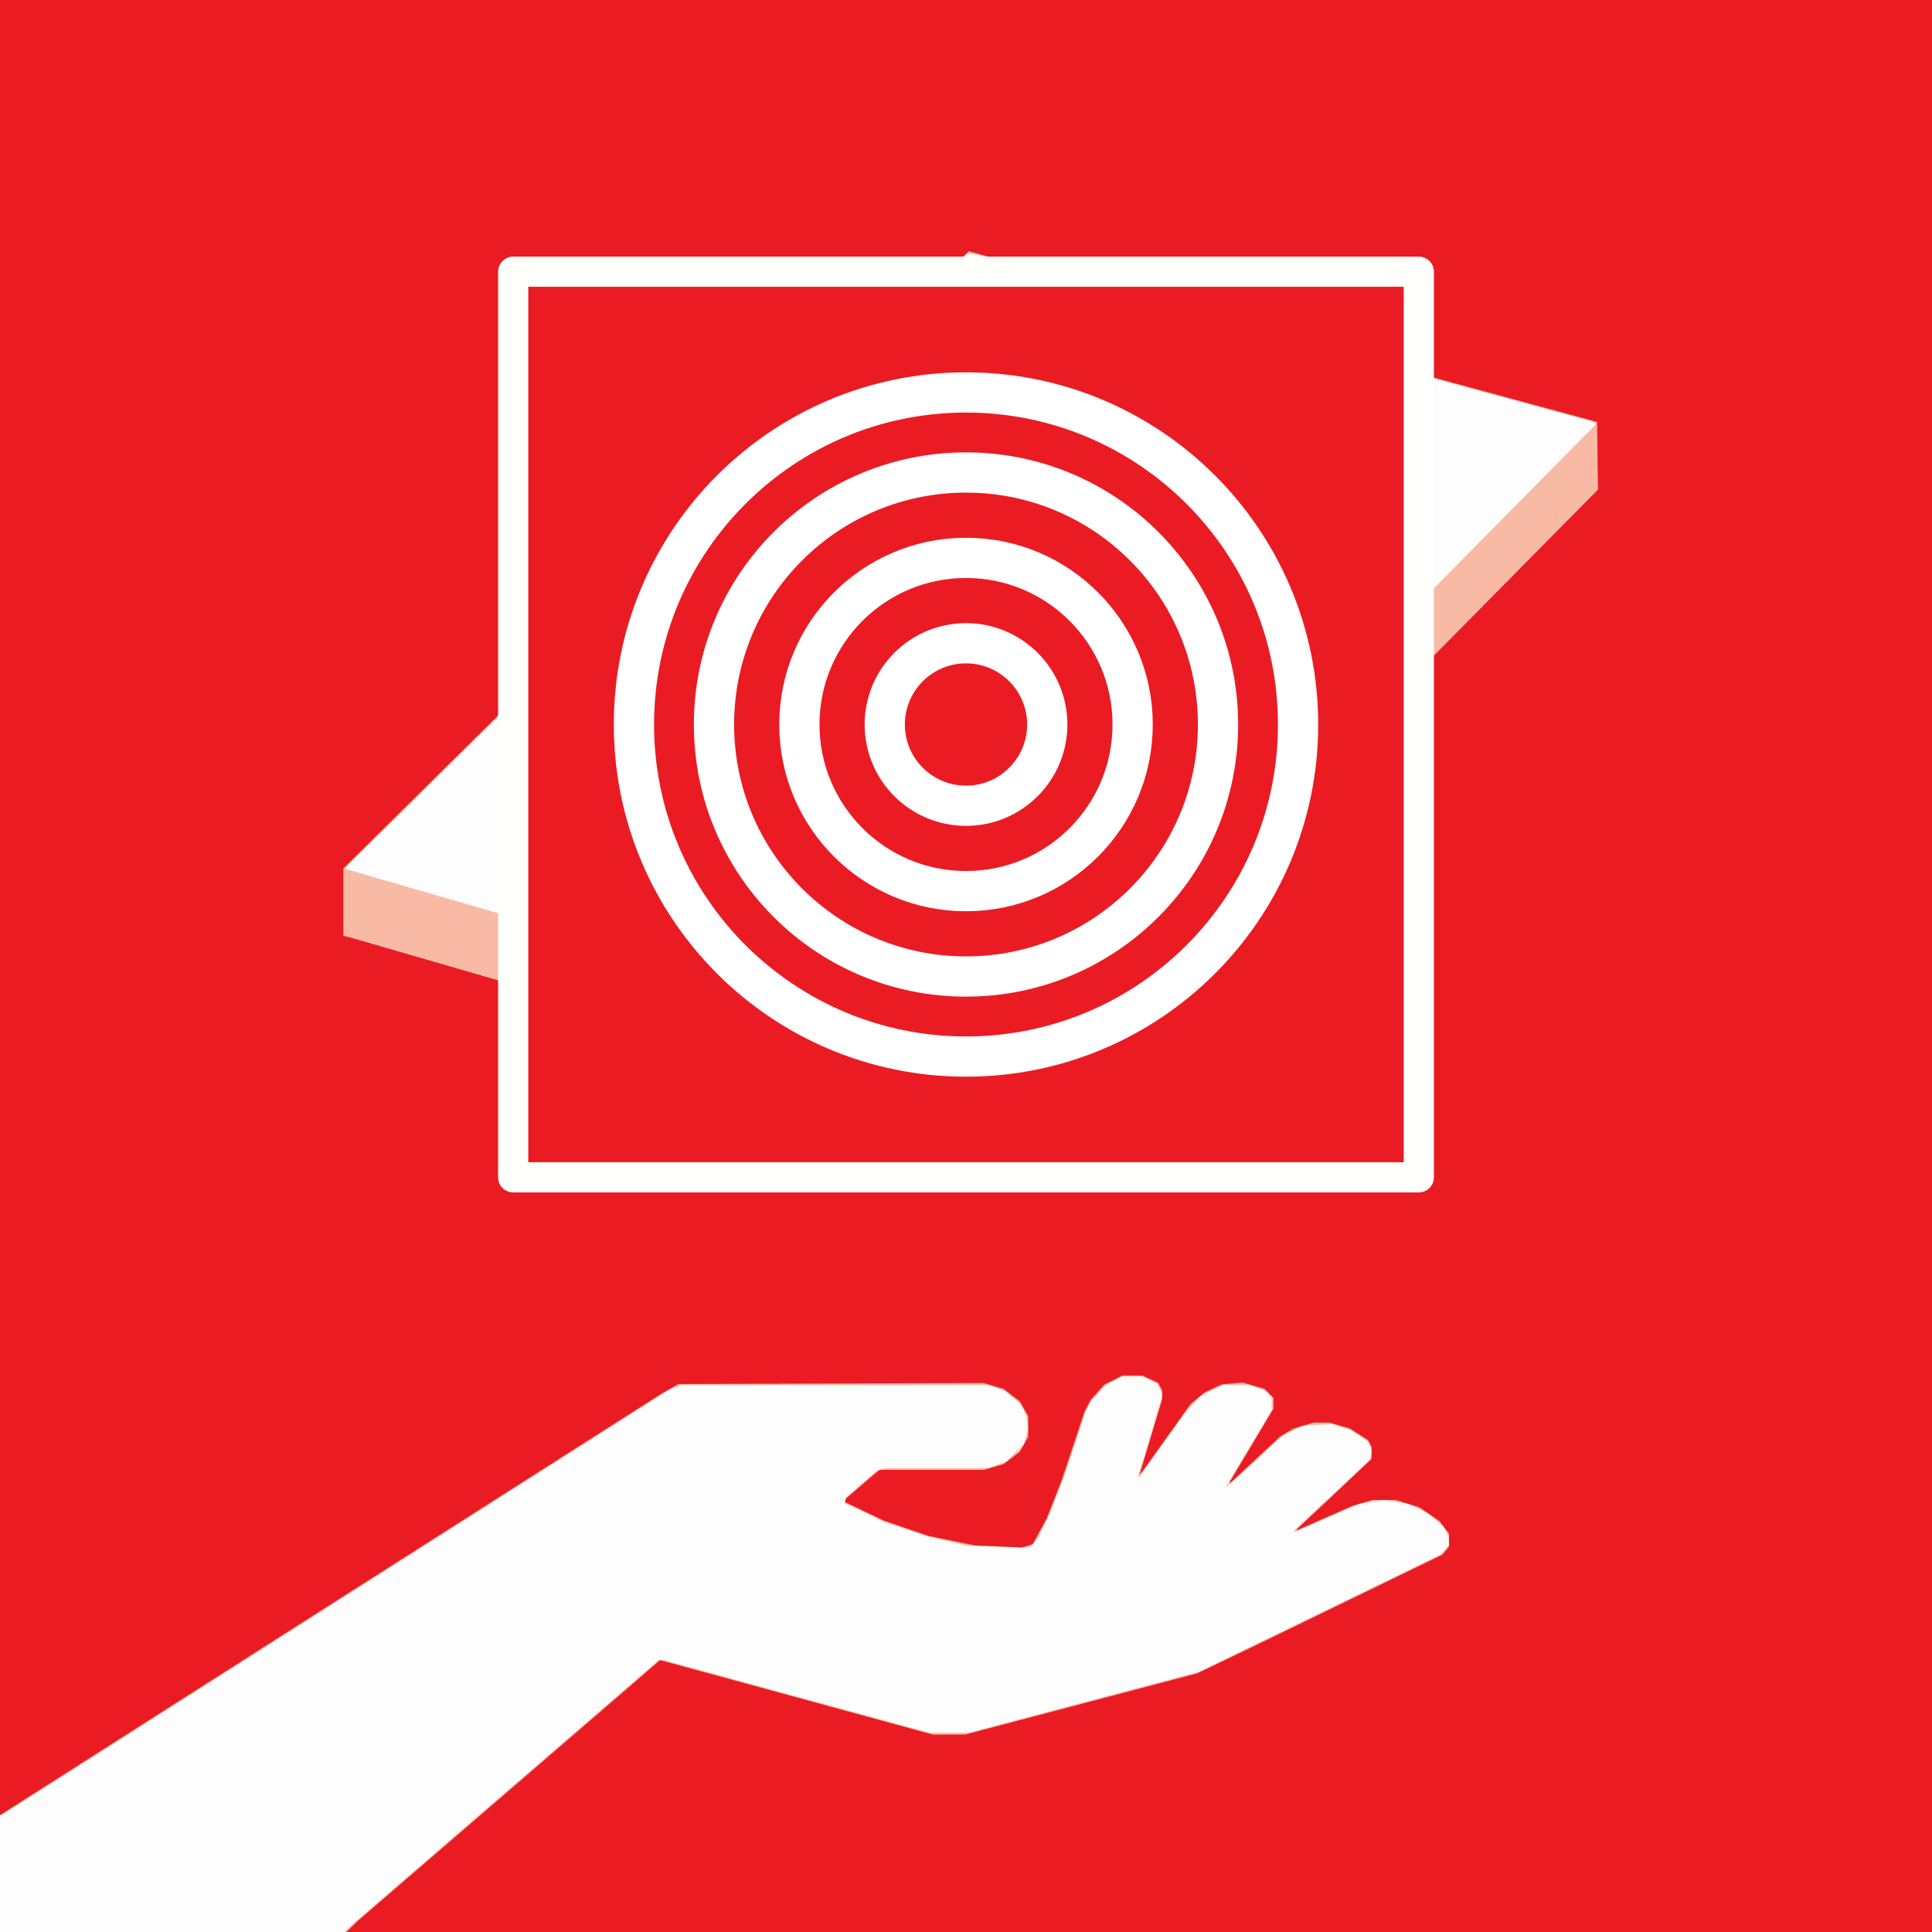
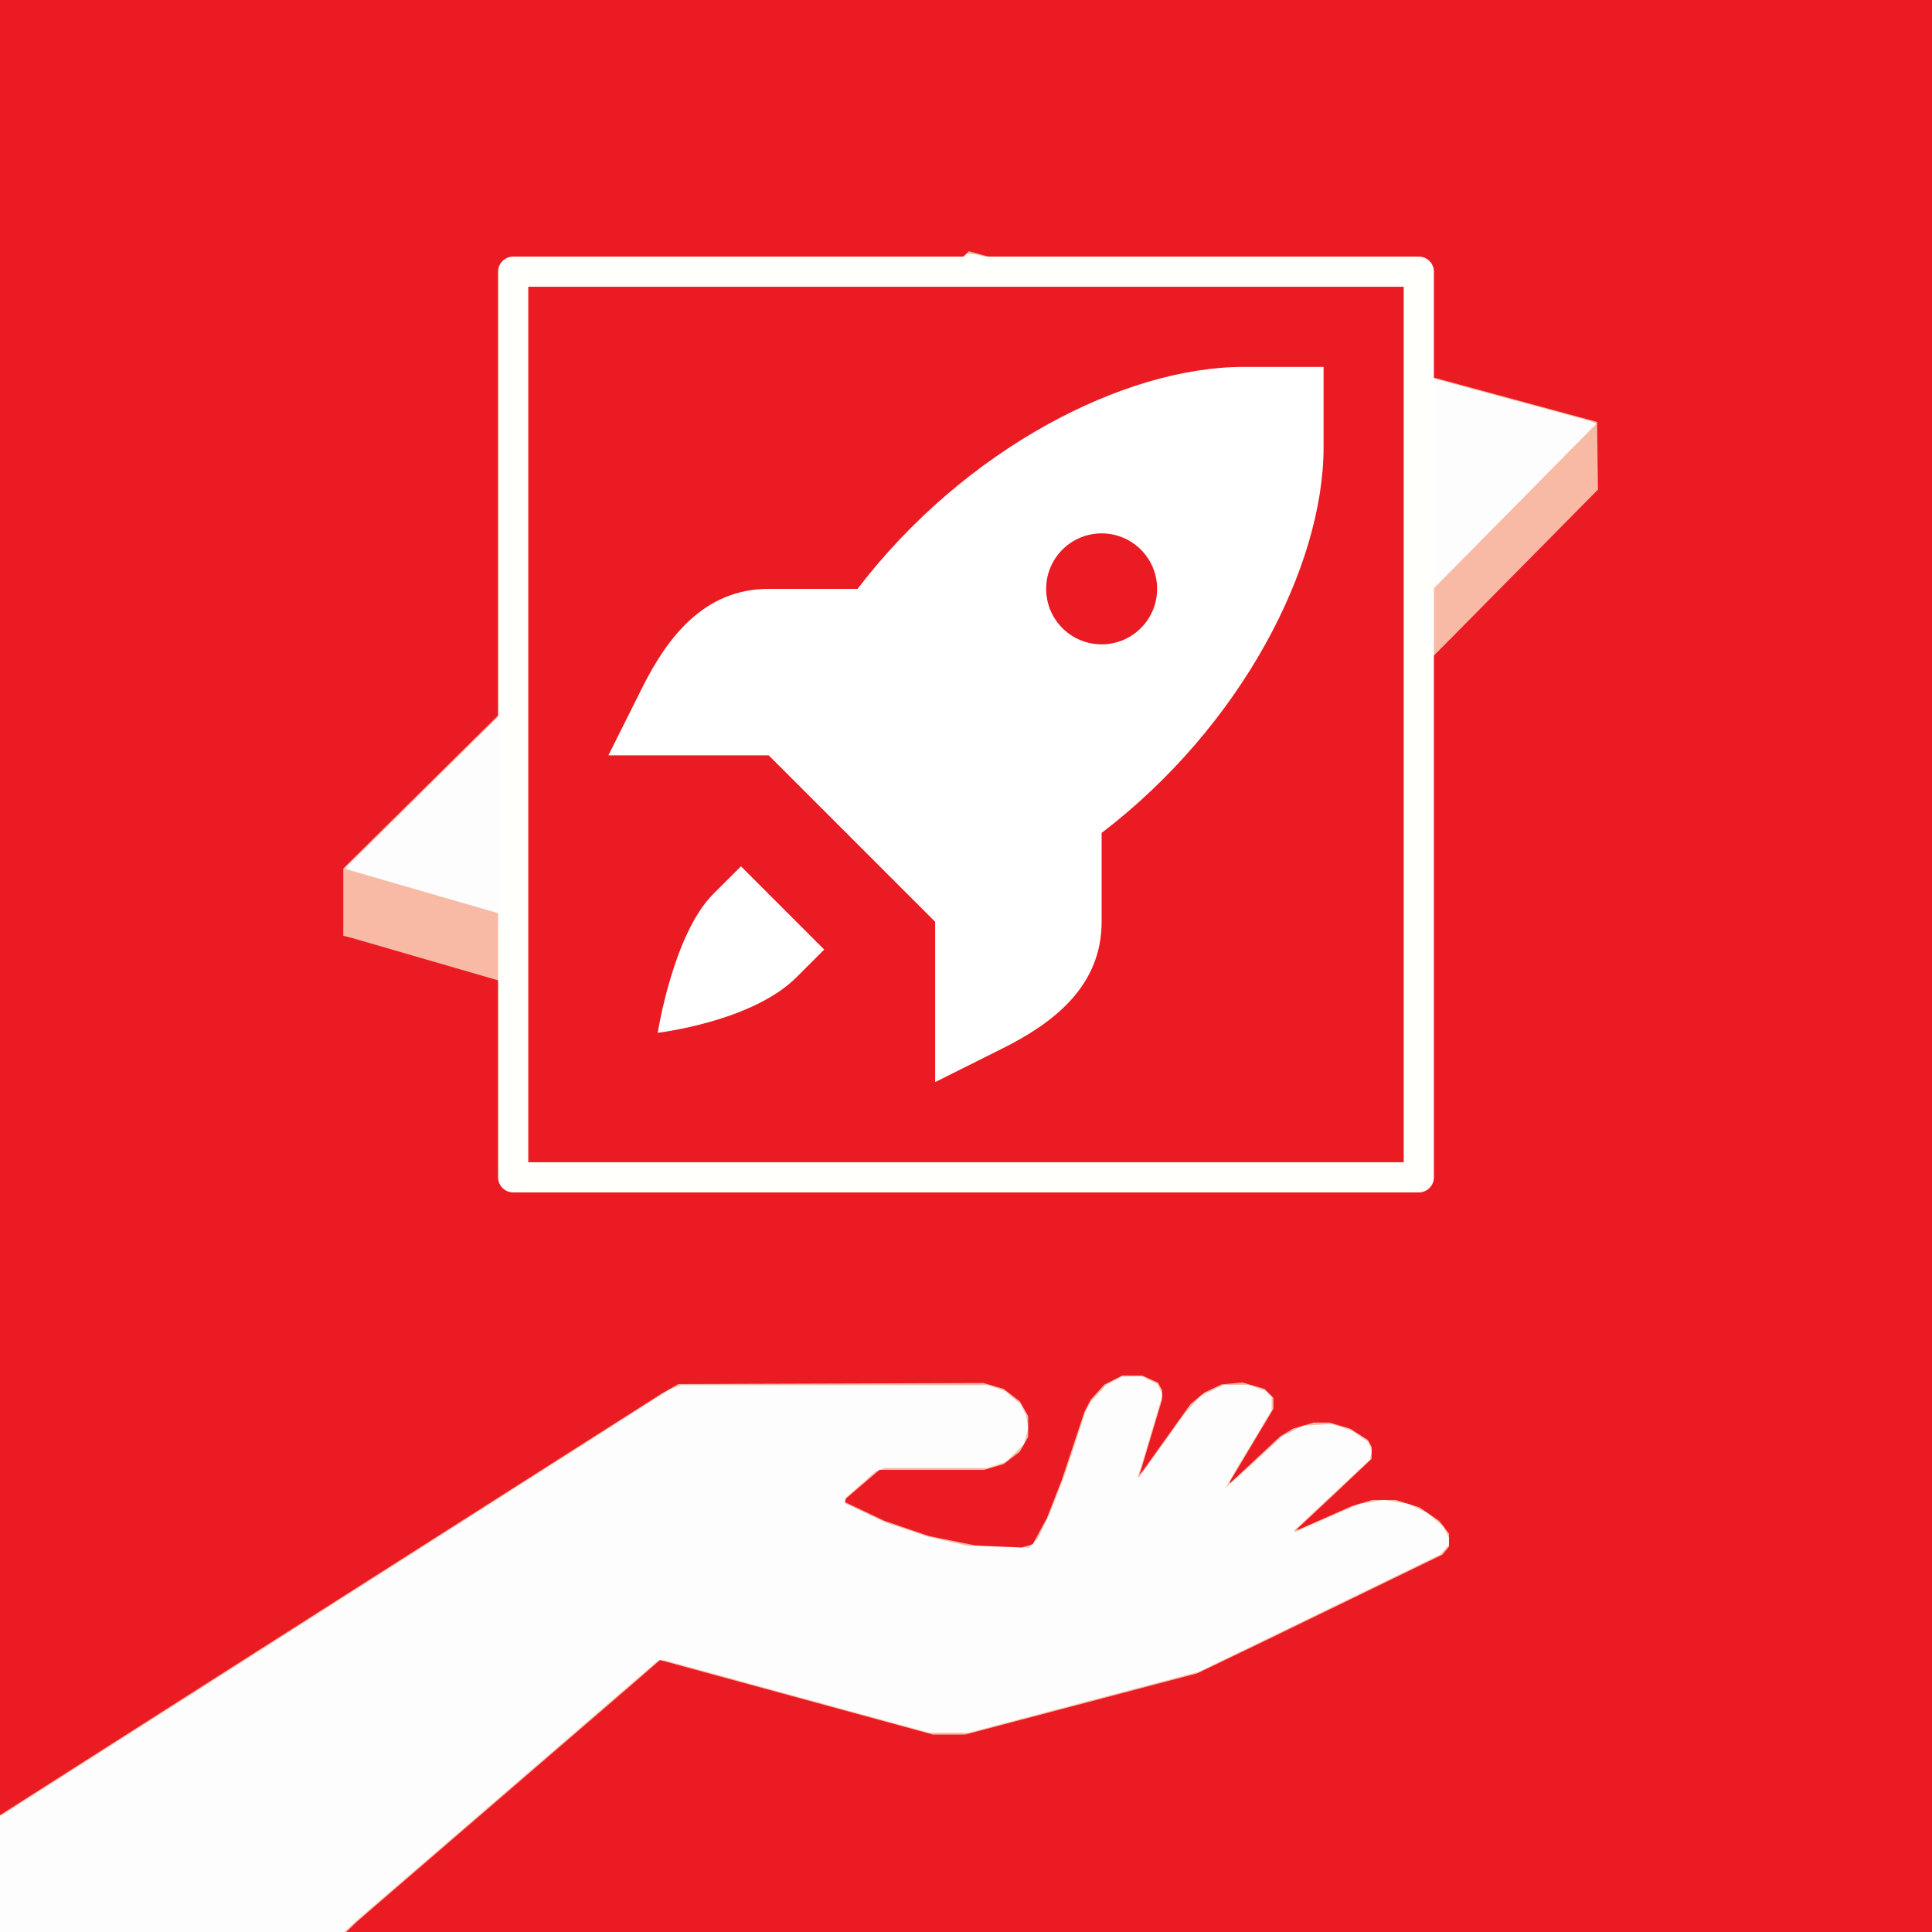
<svg xmlns="http://www.w3.org/2000/svg" width="1024" height="1024" viewBox="0 0 270.933 270.933" version="1.1" id="svg8">
  <defs id="defs2" />
  <g id="layer1" transform="translate(0,-26.06665)">
    <g id="g4549" transform="matrix(6,0,0,6,0,-130.3332)" style="stroke-width:0.167">
      <path style="fill:#fdfdfd;stroke-width:0.167" d="M 0,48.644 V 26.067 H 22.578 45.156 V 48.644 71.222 H 22.578 0 Z" id="path4555" />
      <path style="fill:#f8baa5;stroke-width:0.167" d="m 8.159,71.118 0.109,-0.104 3.56,-3.071 3.56,-3.071 h 0.071 0.071 l 3.093,0.846 3.093,0.846 0.463,-2.21e-4 0.463,-2.2e-4 2.69,-0.712 2.69,-0.712 2.822,-1.37 2.822,-1.37 0.099,-0.112 0.099,-0.112 v -0.088 -0.088 l -0.065,-0.126 -0.065,-0.126 -0.187,-0.16 -0.187,-0.16 -0.226,-0.107 -0.226,-0.107 -0.283,-0.045 -0.283,-0.045 -0.286,0.046 -0.286,0.046 -0.747,0.327 -0.747,0.327 -0.015,-0.015 -0.015,-0.015 0.885,-0.828 0.885,-0.828 0.027,-0.106 0.027,-0.106 -0.047,-0.103 -0.047,-0.103 -0.193,-0.133 -0.193,-0.133 -0.23,-0.075 -0.23,-0.075 -0.34,0.02 -0.34,0.02 -0.24,0.121 -0.24,0.121 -0.414,0.383 -0.414,0.383 -0.249,0.22 -0.249,0.22 0.121,-0.208 0.121,-0.208 0.418,-0.696 0.418,-0.696 4.4e-5,-0.159 4.4e-5,-0.159 -0.079,-0.072 -0.079,-0.072 -0.191,-0.067 -0.191,-0.067 -0.292,3.5e-5 -0.292,3.5e-5 -0.265,0.126 -0.265,0.126 -0.178,0.194 -0.178,0.194 -0.543,0.761 -0.543,0.761 h -0.016 -0.016 l 0.064,-0.209 0.064,-0.209 0.225,-0.758 0.225,-0.758 -0.059,-0.124 -0.059,-0.124 -0.176,-0.088 -0.176,-0.088 -0.243,0.003 -0.243,0.003 -0.178,0.093 -0.178,0.093 -0.182,0.197 -0.182,0.197 -0.065,0.126 -0.065,0.126 -0.231,0.706 -0.231,0.706 -0.19,0.492 -0.19,0.492 -0.139,0.28 -0.139,0.28 -0.096,0.104 -0.096,0.104 -0.728,-0.024 -0.728,-0.024 -0.47,-0.11 -0.47,-0.11 -0.479,-0.16 -0.479,-0.16 -0.474,-0.225 -0.474,-0.225 v -0.057 -0.057 l 0.355,-0.313 0.355,-0.313 0.11,-0.042 0.11,-0.042 h 1.202 1.202 l 0.213,-0.073 0.213,-0.073 0.209,-0.203 0.209,-0.203 0.052,-0.194 0.052,-0.194 -0.029,-0.157 -0.029,-0.157 -0.061,-0.118 -0.061,-0.118 -0.183,-0.156 -0.183,-0.156 -0.201,-0.069 -0.201,-0.069 h -3.587 -3.587 l -0.142,0.059 -0.142,0.059 -7.795,4.968 -7.795,4.968 H 0.021 0 V 47.277 26.067 H 22.578 45.156 V 48.644 71.222 H 26.603 8.05 Z m 21.914,-27.819 7.241,-7.33 -0.081,-0.034 -0.081,-0.034 -7.166,-1.945 -7.166,-1.945 -0.113,-0.006 -0.113,-0.006 -7.251,7.165 -7.251,7.165 -0.011,0.023 -0.011,0.023 7.331,2.125 7.331,2.125 0.05,0.002 0.05,0.002 7.241,-7.33 z" id="path4553" />
      <path style="fill:#eb1b23;stroke-width:0.167" d="m 8.225,71.096 0.131,-0.127 3.263,-2.814 3.263,-2.814 0.272,-0.237 0.272,-0.237 3.19,0.871 3.19,0.871 0.375,-3.09e-4 0.375,-3.08e-4 2.712,-0.715 2.712,-0.715 0.728,-0.349 0.728,-0.349 2.139,-1.039 2.139,-1.039 0.077,-0.093 0.077,-0.093 v -0.152 -0.152 l -0.113,-0.148 -0.113,-0.148 -0.233,-0.16 -0.233,-0.16 -0.276,-0.086 -0.276,-0.086 h -0.275 -0.275 l -0.236,0.07 -0.236,0.07 -0.64,0.282 -0.64,0.282 -0.006,-0.01 -0.006,-0.01 0.422,-0.395 0.422,-0.395 0.452,-0.427 0.452,-0.427 V 60.023 59.883 l -0.043,-0.08 -0.043,-0.08 -0.211,-0.134 -0.211,-0.134 -0.24,-0.07 -0.24,-0.07 h -0.182 -0.182 l -0.24,0.07 -0.24,0.07 -0.154,0.093 -0.154,0.093 -0.584,0.545 -0.584,0.545 v -0.021 -0.021 l 0.507,-0.849 0.507,-0.849 V 58.867 58.739 L 29.66,58.633 l -0.106,-0.106 -0.255,-0.074 -0.255,-0.074 -0.246,0.022 -0.246,0.022 -0.199,0.094 -0.199,0.094 -0.164,0.135 -0.164,0.135 -0.557,0.78 -0.557,0.78 -0.042,0.044 -0.042,0.044 0.024,-0.066 0.024,-0.066 0.243,-0.812 0.243,-0.812 v -0.106 -0.106 l -0.048,-0.089 -0.048,-0.089 -0.184,-0.083 -0.184,-0.083 -0.233,-9.7e-4 -0.233,-9.7e-4 -0.211,0.107 -0.211,0.107 -0.16,0.177 -0.16,0.177 -0.072,0.14 -0.072,0.14 -0.266,0.8 -0.266,0.8 -0.173,0.442 -0.173,0.442 -0.165,0.305 -0.165,0.305 -0.13,0.039 -0.13,0.039 -0.541,-0.024 -0.541,-0.024 -0.54,-0.109 -0.54,-0.109 -0.528,-0.181 -0.528,-0.181 -0.456,-0.217 -0.456,-0.217 0.015,-0.043 0.015,-0.043 0.389,-0.333 0.389,-0.333 h 1.223 1.223 l 0.227,-0.067 0.227,-0.067 0.189,-0.144 0.189,-0.144 0.099,-0.174 0.099,-0.174 v -0.243 -0.243 l -0.099,-0.174 -0.099,-0.174 -0.19,-0.145 -0.19,-0.145 -0.232,-0.068 -0.232,-0.068 -3.568,0.012 -3.568,0.012 -0.198,0.113 -0.198,0.113 L 7.982,63.402 0.507,68.166 0.254,68.329 0,68.491 V 47.279 26.067 H 22.578 45.156 V 48.644 71.222 H 26.625 8.094 Z m 21.867,-26.244 7.256,-7.342 -0.01,-0.791 -0.01,-0.791 -7.342,-1.994 -7.342,-1.994 -0.42,0.401 -0.42,0.401 -6.89,6.811 -6.89,6.811 v 0.787 0.787 l 0.099,0.025 0.099,0.025 7.276,2.11 7.276,2.11 0.03,-0.007 0.03,-0.007 z" id="path4551" />
    </g>
    <rect style="opacity:1;fill:#eb1b23;fill-opacity:1;stroke:#fffffc;stroke-width:4.233;stroke-linecap:round;stroke-linejoin:round;stroke-miterlimit:4;stroke-dasharray:none;stroke-dashoffset:0;stroke-opacity:1;paint-order:fill markers stroke" id="rect4576" width="127" height="127" x="71.967" y="64.167" />
-     <circle style="opacity:1;fill:#eb1b23;fill-opacity:1;stroke:#ffffff;stroke-width:5.644;stroke-linecap:round;stroke-linejoin:round;stroke-miterlimit:4;stroke-dasharray:none;stroke-dashoffset:0;stroke-opacity:1;paint-order:fill markers stroke" id="path4624" cx="135.467" cy="127.667" r="46.567" />
-     <circle r="35.341" cy="127.667" cx="135.467" id="circle4630" style="opacity:1;fill:#eb1b23;fill-opacity:1;stroke:#ffffff;stroke-width:5.644;stroke-linecap:round;stroke-linejoin:round;stroke-miterlimit:4;stroke-dasharray:none;stroke-dashoffset:0;stroke-opacity:1;paint-order:fill markers stroke" />
-     <circle style="opacity:1;fill:#eb1b23;fill-opacity:1;stroke:#ffffff;stroke-width:5.644;stroke-linecap:round;stroke-linejoin:round;stroke-miterlimit:4;stroke-dasharray:none;stroke-dashoffset:0;stroke-opacity:1;paint-order:fill markers stroke" id="circle4632" cx="135.467" cy="127.667" r="23.368" />
-     <circle r="11.394" cy="127.667" cx="135.467" id="circle4634" style="opacity:1;fill:#eb1b23;fill-opacity:1;stroke:#ffffff;stroke-width:5.644;stroke-linecap:round;stroke-linejoin:round;stroke-miterlimit:4;stroke-dasharray:none;stroke-dashoffset:0;stroke-opacity:1;paint-order:fill markers stroke" />
+     <path id="path904" d="m 174.367,77.52 c -16.684,0 -39.072,11.447 -54.106,31.126 h -12.463 c -9.005,0 -14.167,6.722 -17.721,13.83 l -4.757,9.515 h 22.478 l 11.672,11.672 11.672,11.672 v 22.478 l 9.514,-4.757 c 7.109,-3.555 13.83,-8.716 13.83,-17.722 V 142.872 c 19.679,-15.034 31.126,-37.421 31.126,-54.106 V 77.52 Z m -19.879,23.345 c 4.298,0 7.781,3.484 7.781,7.781 0,4.298 -3.484,7.781 -7.781,7.781 -4.298,0 -7.782,-3.484 -7.782,-7.781 0,-4.298 3.484,-7.781 7.782,-7.781 z m -50.58,46.689 -3.891,3.891 c -5.62,5.62 -7.781,19.454 -7.781,19.454 0,0 13.213,-1.541 19.454,-7.782 l 3.891,-3.891 z" style="stroke-width:0.265;fill:#ffffff" />
  </g>
</svg>
